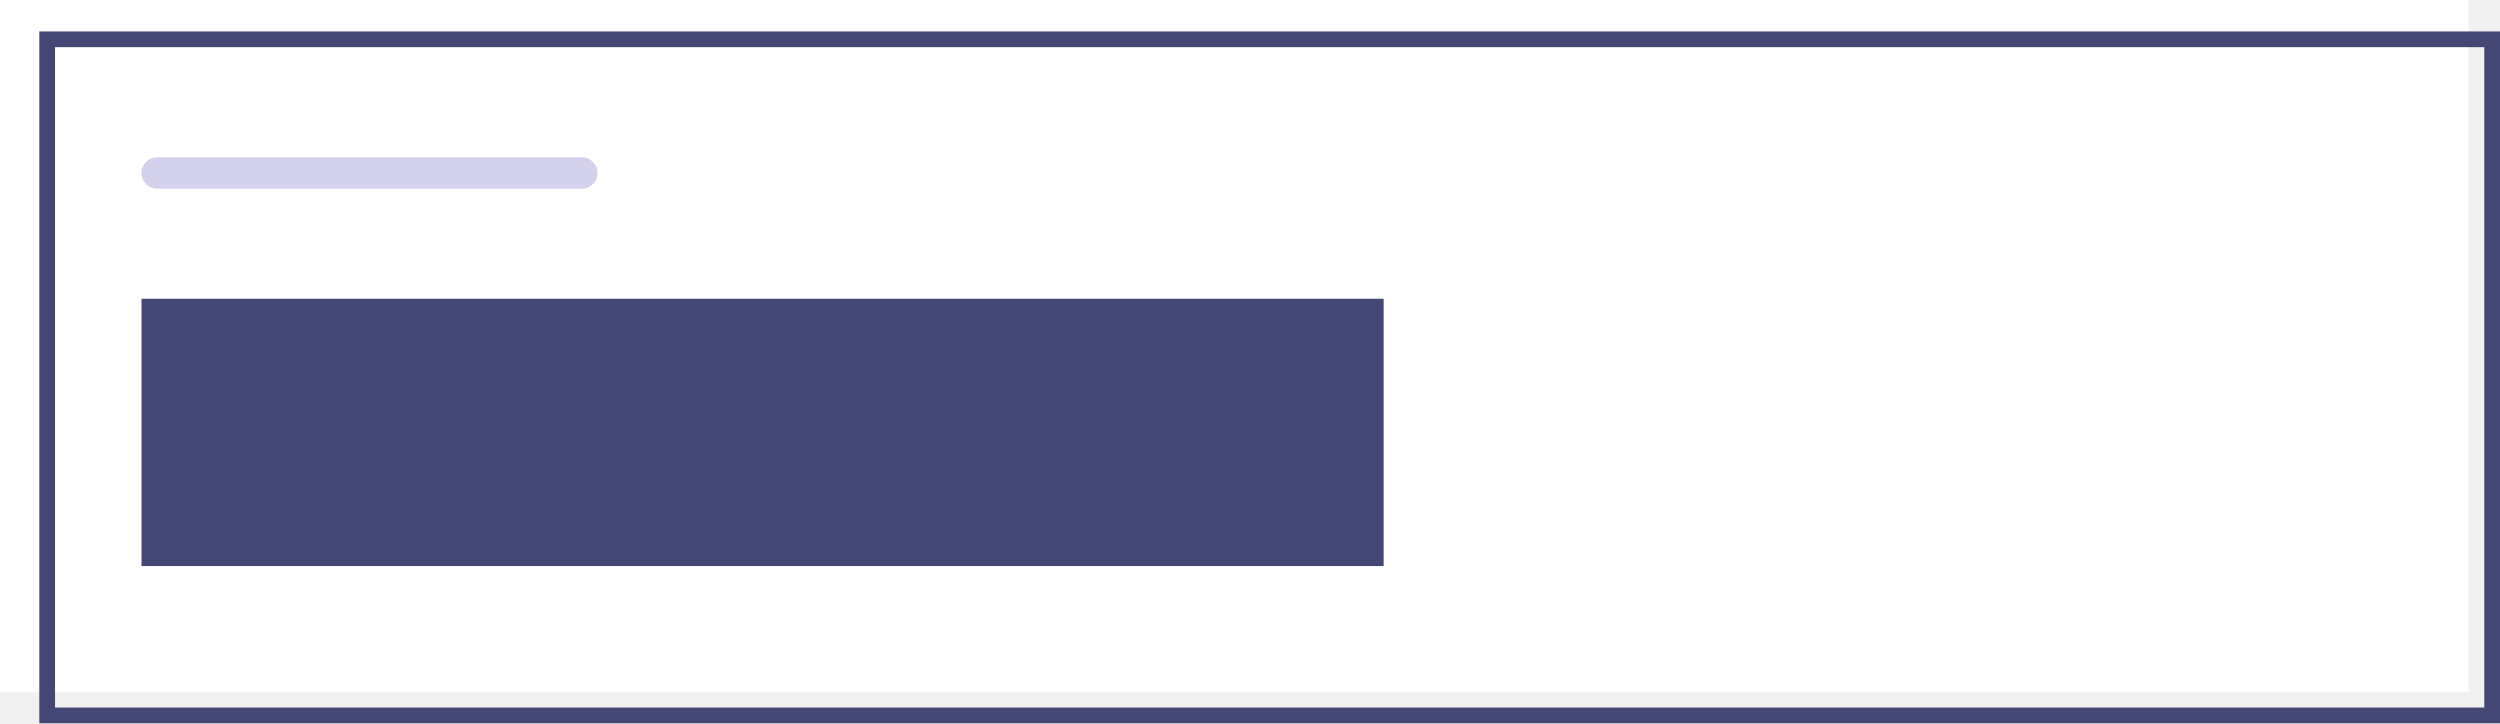
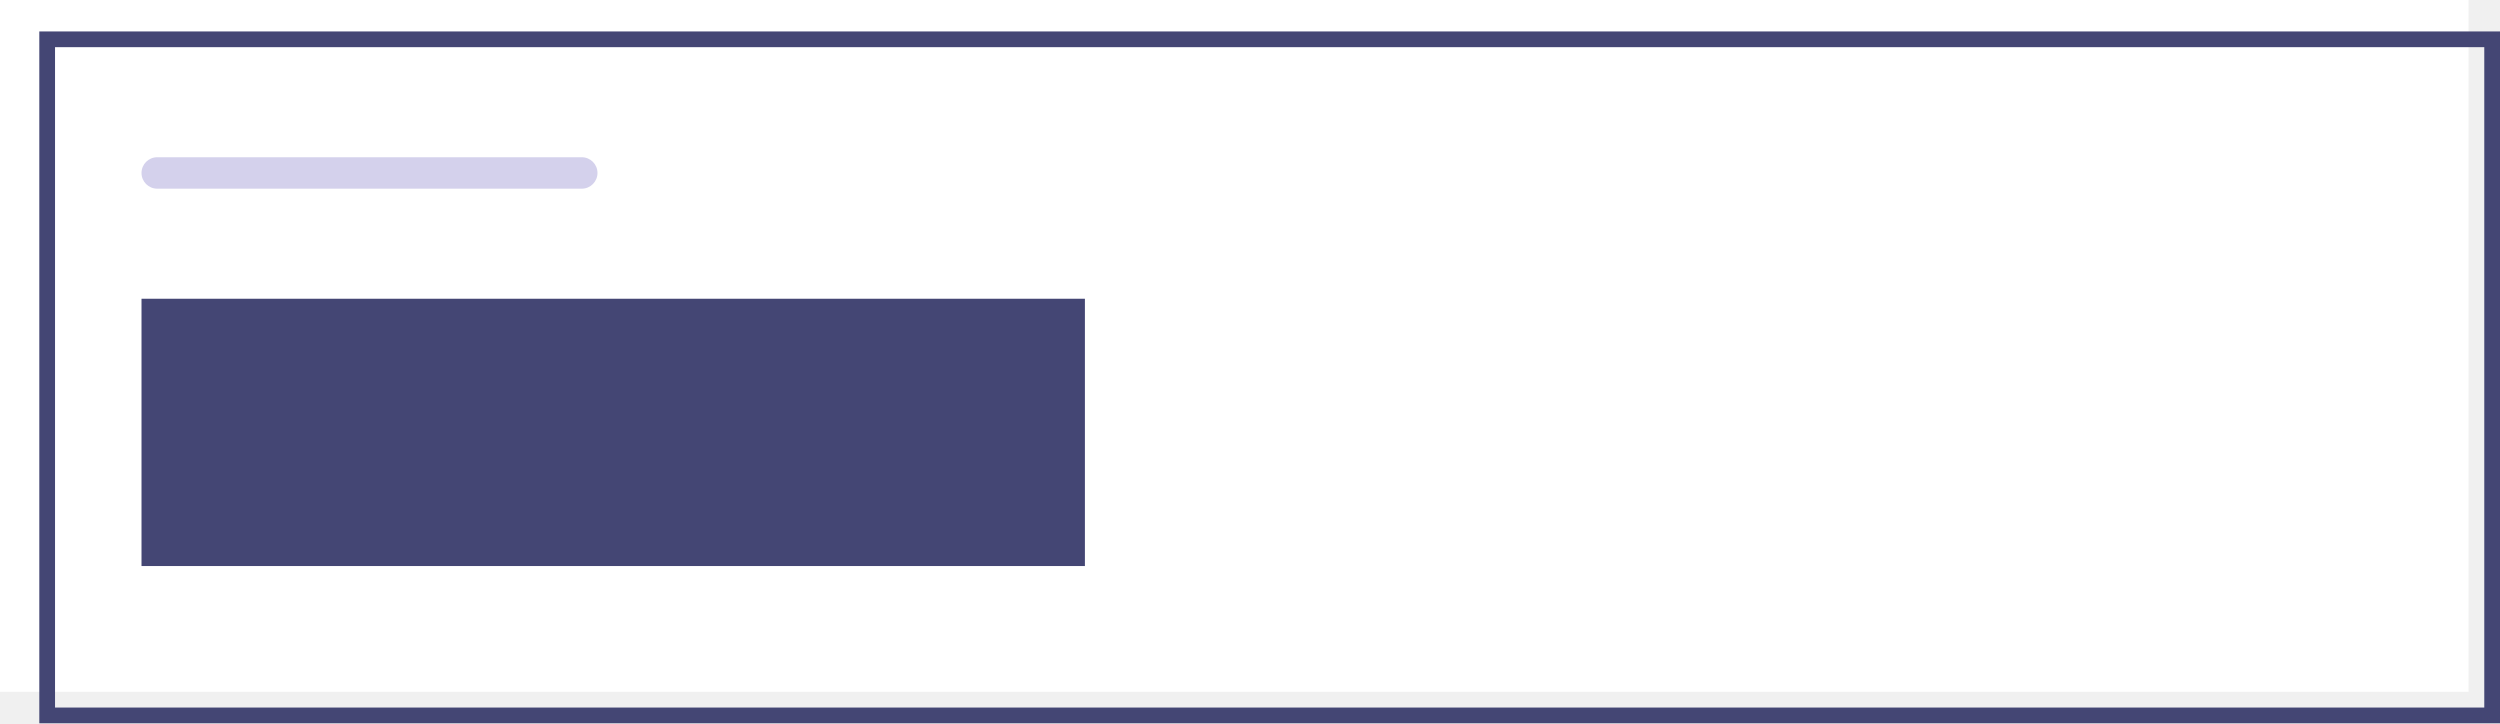
<svg xmlns="http://www.w3.org/2000/svg" width="159" height="46" fill="none">
  <path fill="#fff" d="M0 0h157v44H0z" />
  <path fill-rule="evenodd" clip-rule="evenodd" d="M158 3H3.5v42H158V3zM2.5 2v44H159V2H2.5z" fill="#444674" />
  <rect x="9" y="10" width="29" height="2" rx="1" fill="#D4D1EC" />
-   <path fill="#444674" d="M9 19h79v17H9z" />
+   <path fill="#444674" d="M9 19h60v17H9z" />
</svg>
